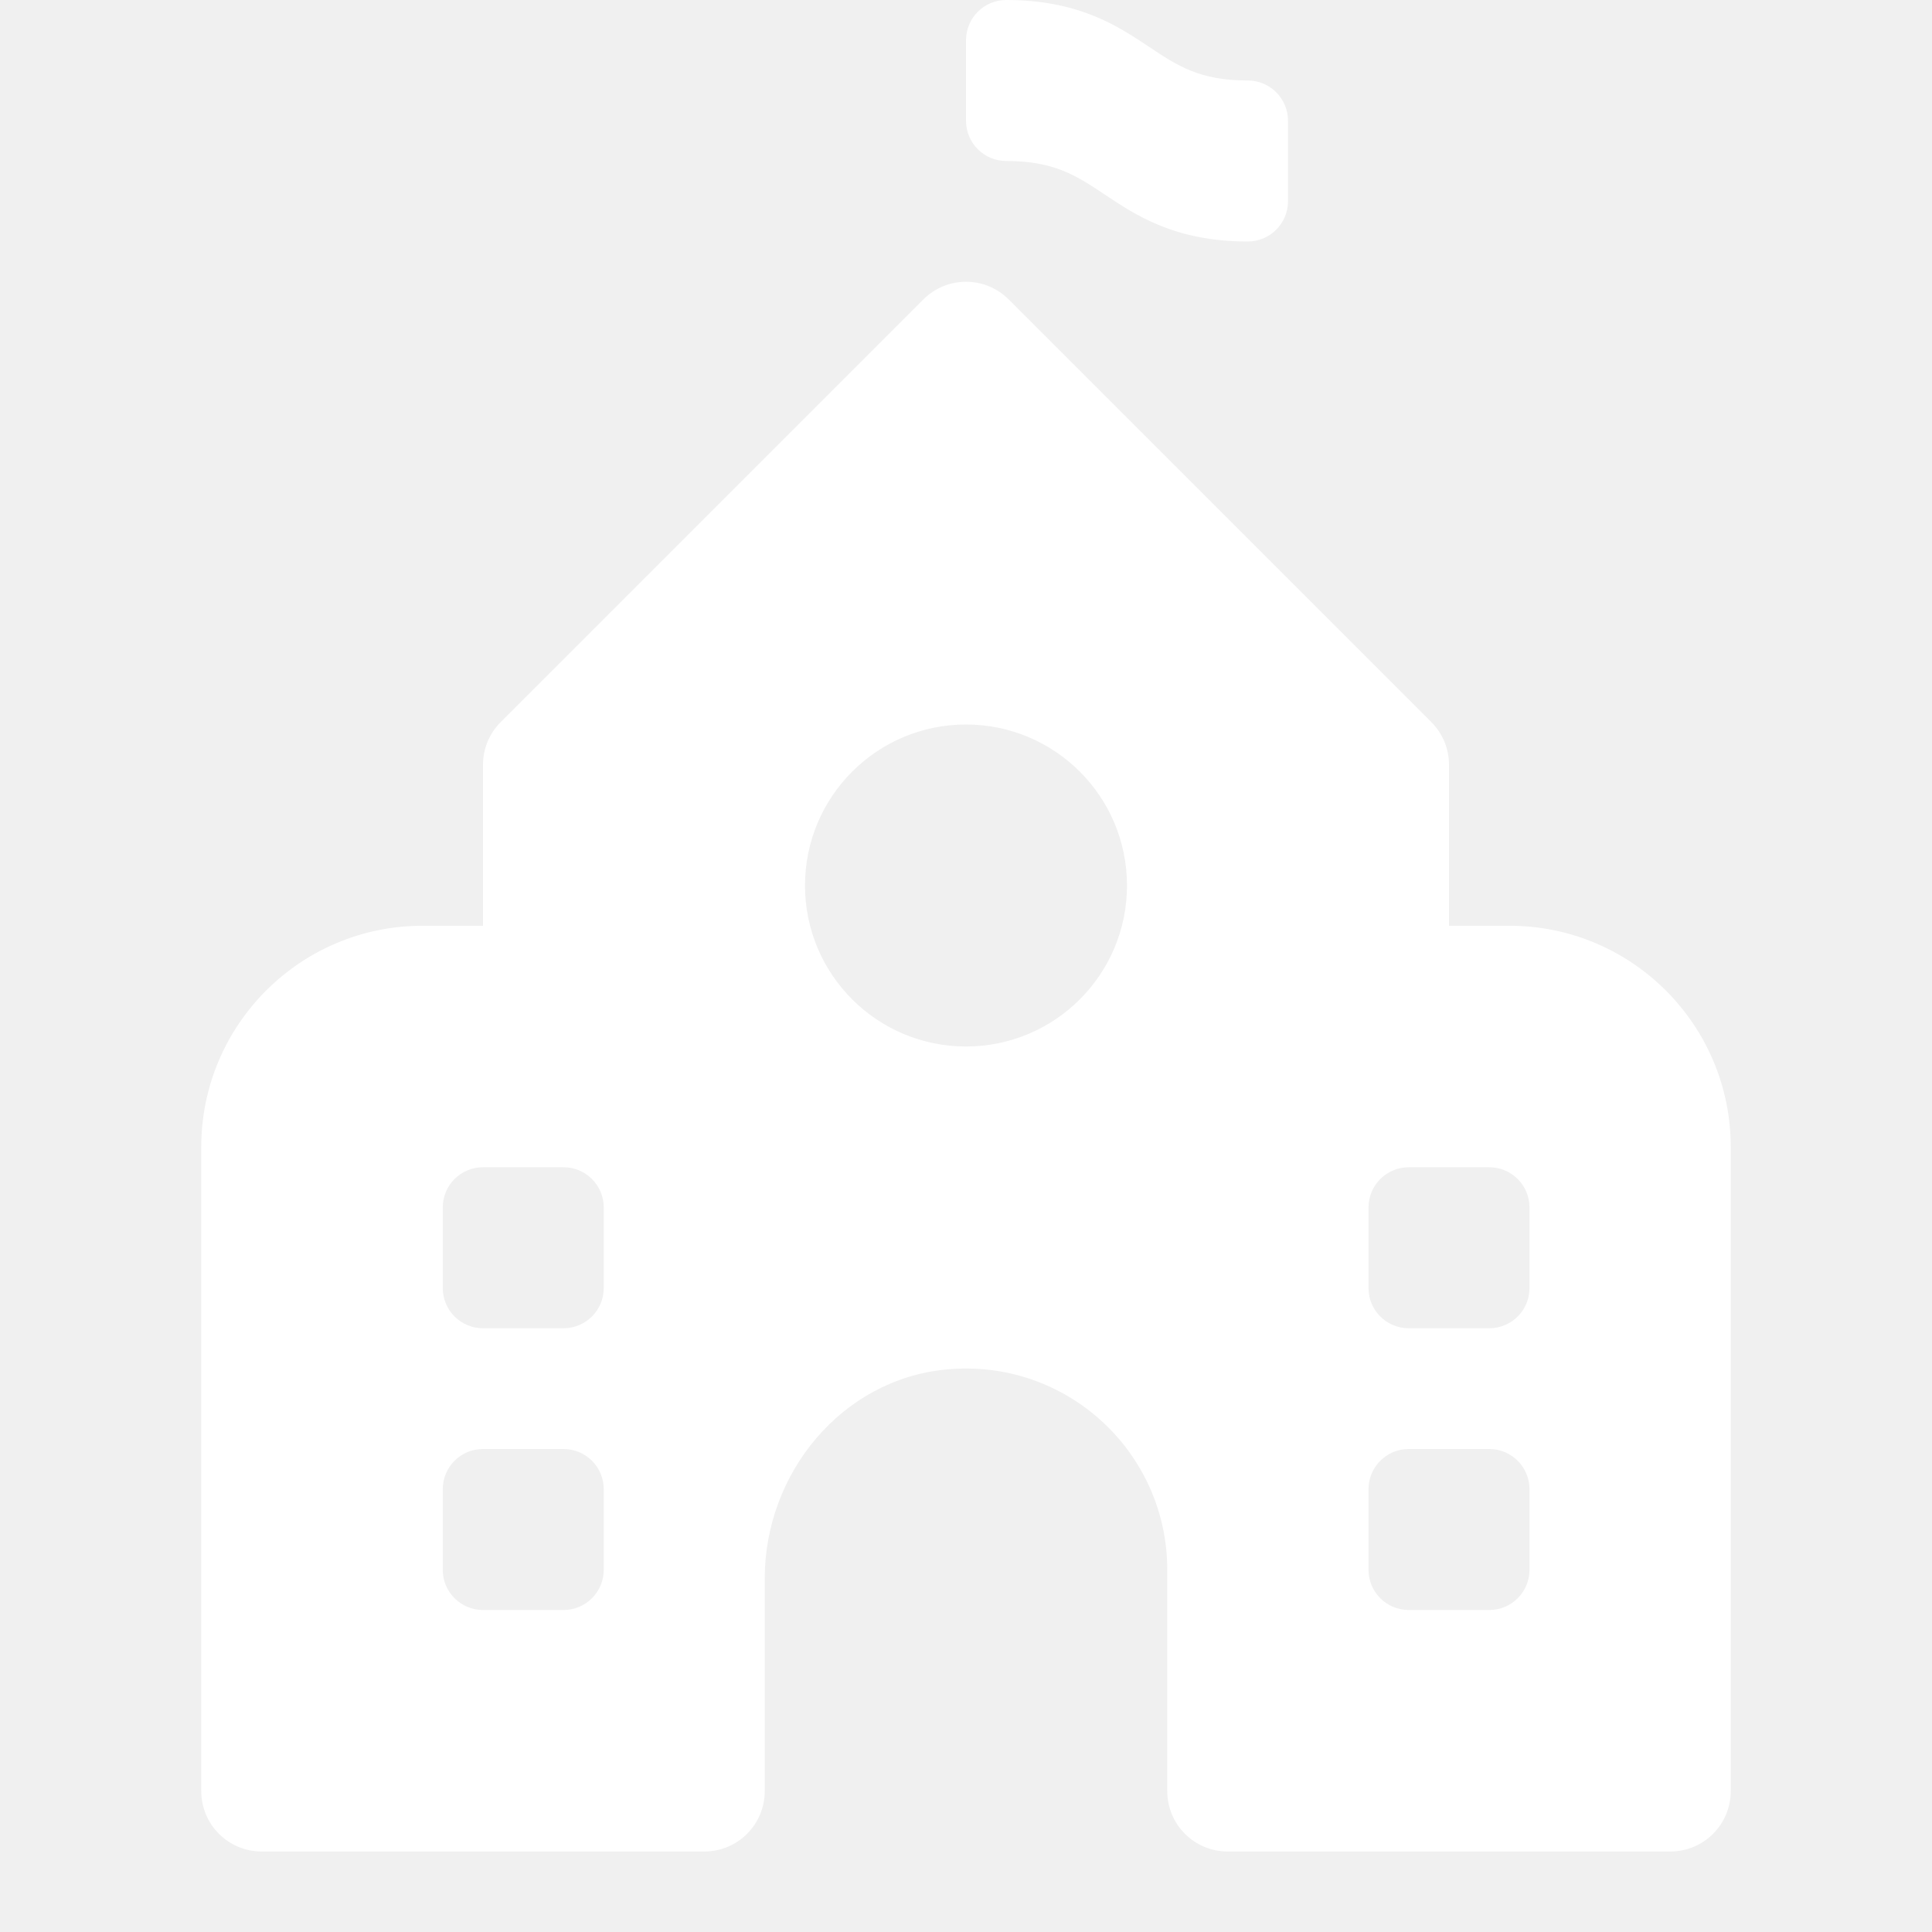
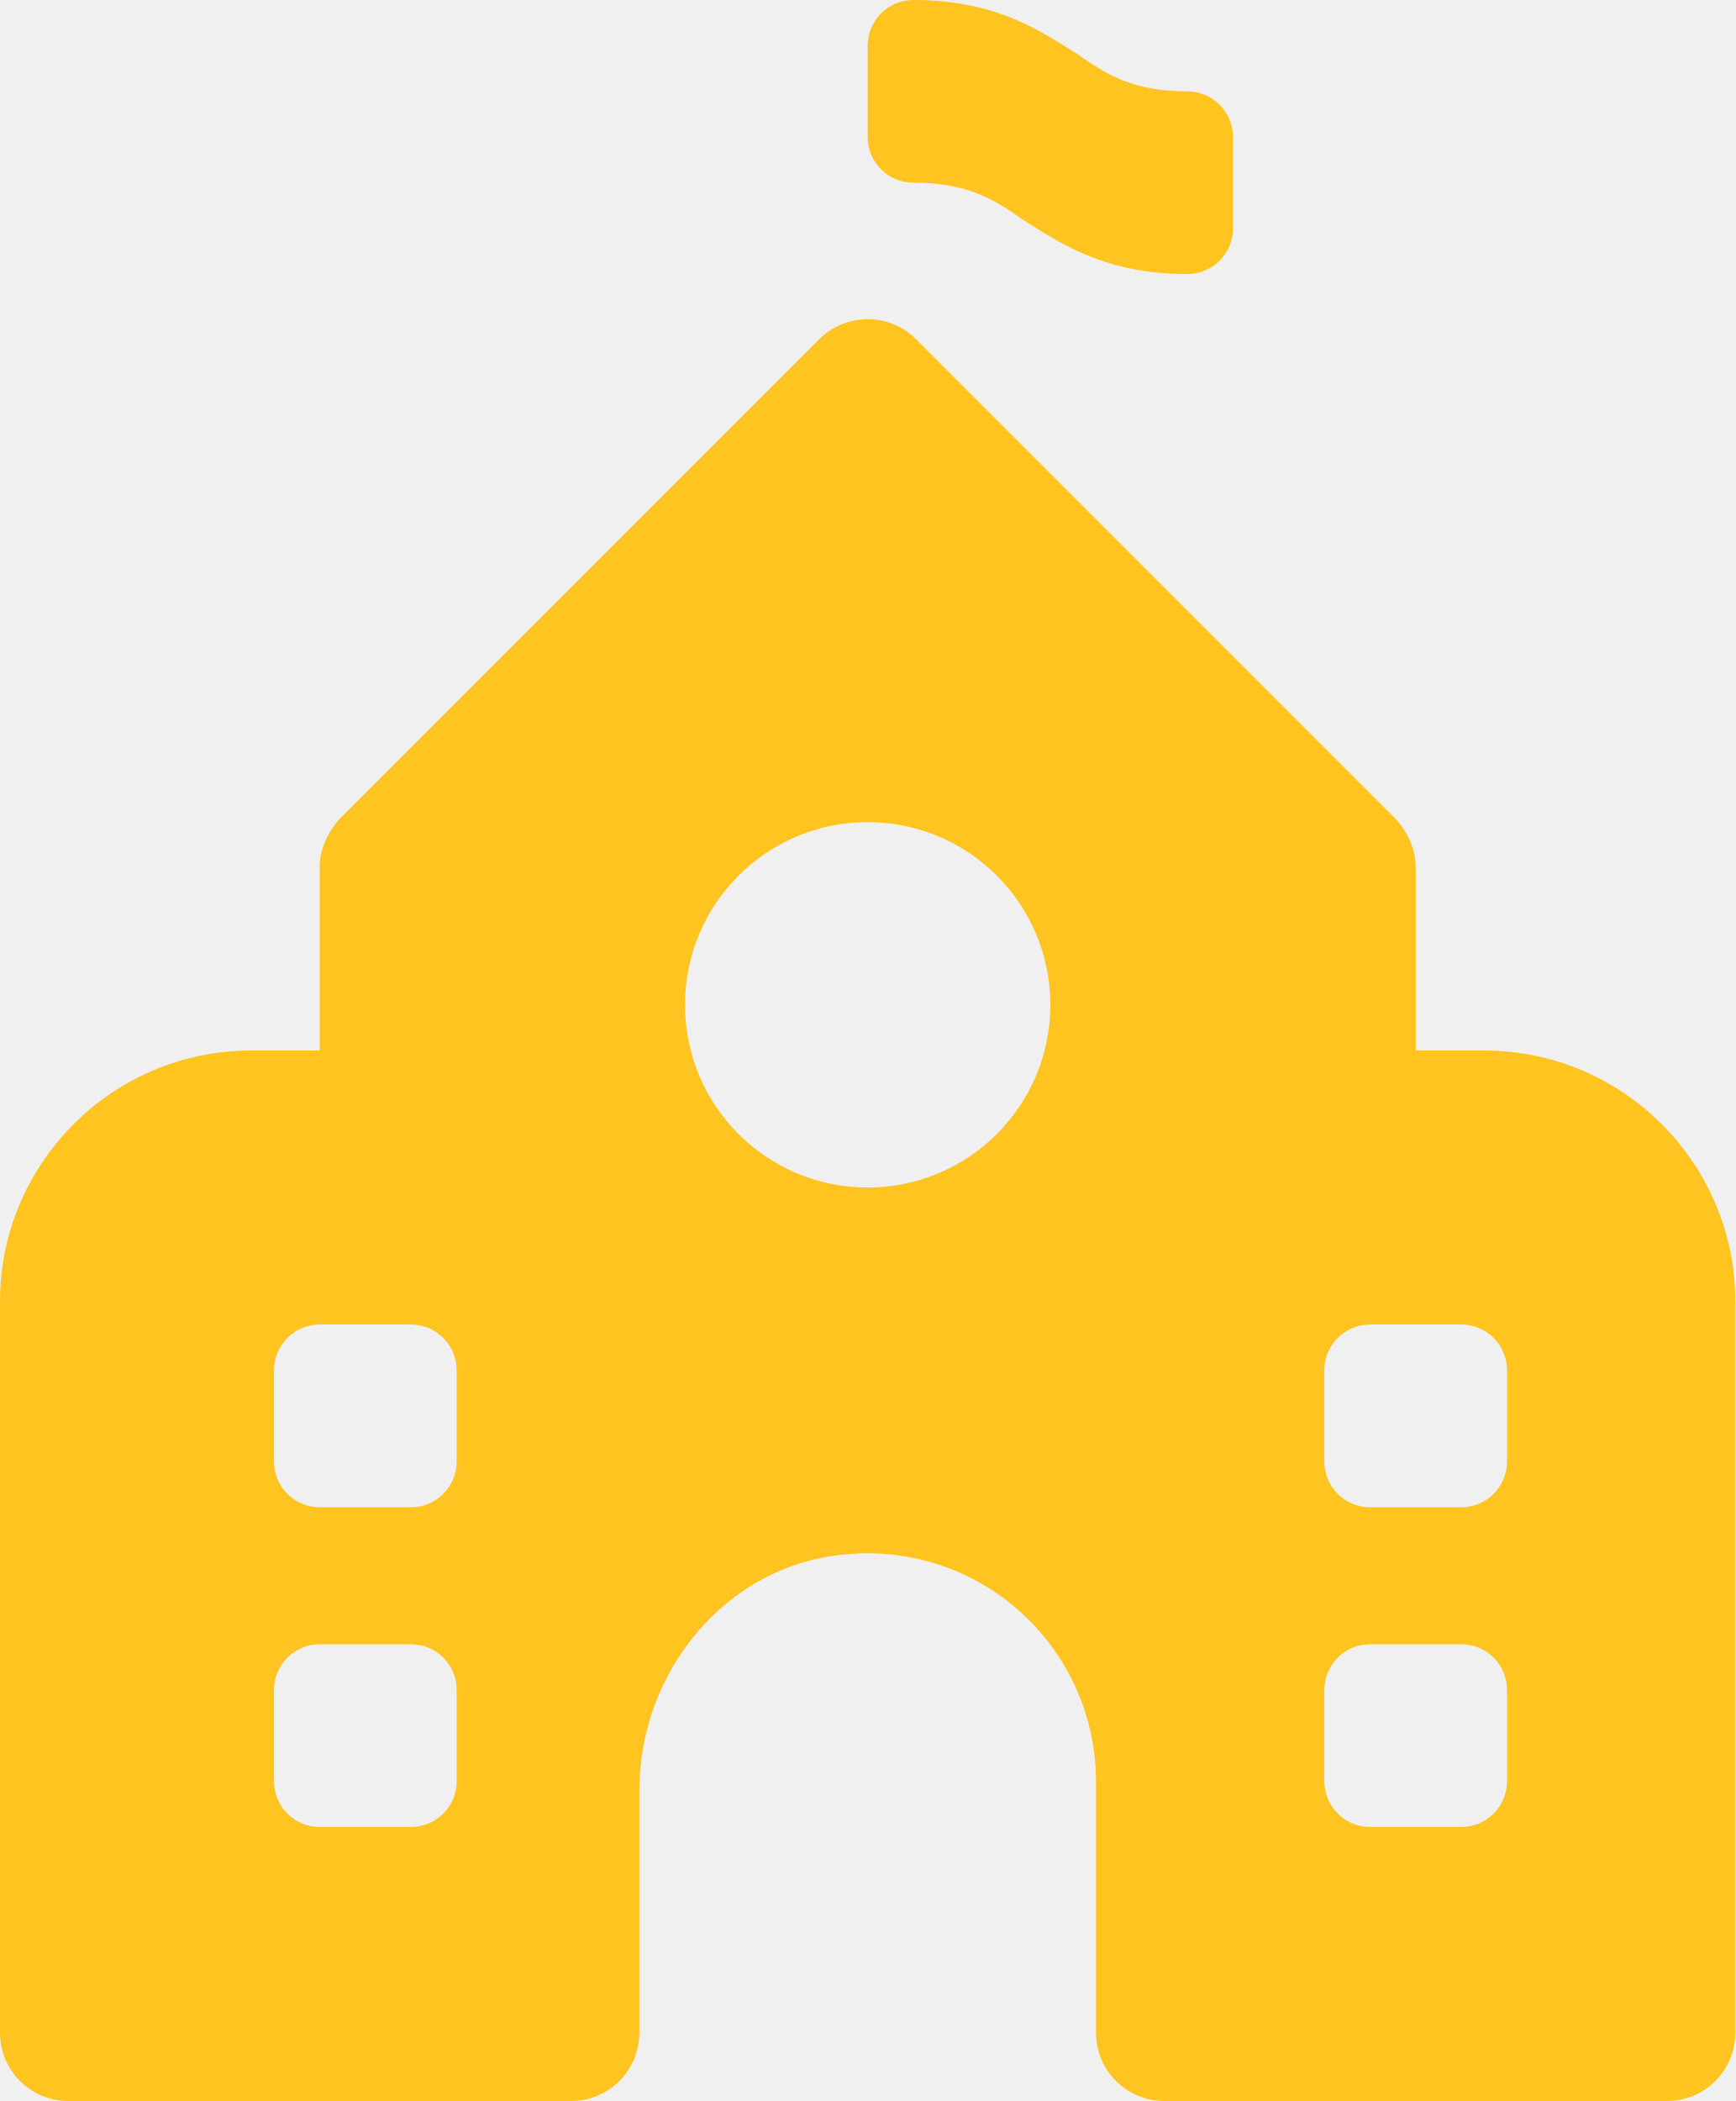
- <svg xmlns="http://www.w3.org/2000/svg" viewBox="0 0 48 48" width="144" height="144">
-   <path d="M31 6c-1.803 0-2.774-.647-3.555-1.168C26.748 4.367 26.197 4 25 4c-.553 0-1-.448-1-1V1c0-.552.447-1 1-1 1.803 0 2.774.647 3.555 1.168C29.252 1.633 29.803 2 31 2c.553 0 1 .448 1 1v2C32 5.552 31.553 6 31 6zM37.5 23H36v-4c0-.398-.158-.779-.439-1.06l-10.5-10.5c-.586-.586-1.535-.586-2.121 0l-10.5 10.5C12.158 18.221 12 18.602 12 19v4h-1.5C7.462 23 5 25.462 5 28.5v16C5 45.328 5.672 46 6.5 46h11c.828 0 1.5-.672 1.5-1.5v-5.285c0-2.611 1.909-4.943 4.509-5.191C26.491 33.739 29 36.077 29 39v5.5c0 .828.672 1.5 1.5 1.5h11c.828 0 1.5-.672 1.5-1.5v-16C43 25.462 40.538 23 37.5 23zM15 39c0 .553-.447 1-1 1h-2c-.553 0-1-.447-1-1v-2c0-.553.447-1 1-1h2c.553 0 1 .447 1 1V39zM15 32c0 .553-.447 1-1 1h-2c-.553 0-1-.447-1-1v-2c0-.553.447-1 1-1h2c.553 0 1 .447 1 1V32zM24 26c-2.209 0-4-1.791-4-4s1.791-4 4-4 4 1.791 4 4S26.209 26 24 26zM38 39c0 .553-.447 1-1 1h-2c-.553 0-1-.447-1-1v-2c0-.553.447-1 1-1h2c.553 0 1 .447 1 1V39zM38 32c0 .553-.447 1-1 1h-2c-.553 0-1-.447-1-1v-2c0-.553.447-1 1-1h2c.553 0 1 .447 1 1V32z" fill="#FFFFFF" />
+ <svg xmlns="http://www.w3.org/2000/svg" fill="none" viewBox="0 0 114 138">
+   <path fill="#FFC420" d="M78 18c-5.4 0-8.3-2-10.7-3.5-2-1.4-3.7-2.5-7.3-2.5a3 3 0 0 1-3-3V3a3 3 0 0 1 3-3c5.4 0 8.3 2 10.7 3.5C72.7 4.9 74.4 6 78 6a3 3 0 0 1 3 3v6a3 3 0 0 1-3 3Zm19.5 51H93V57c0-1.2-.5-2.3-1.3-3.2L60.2 22.3a4.5 4.5 0 0 0-6.4 0L22.3 53.8c-.8.9-1.3 2-1.3 3.2v12h-4.5C7.4 69 0 76.4 0 85.5v48c0 2.5 2 4.5 4.5 4.5h33c2.5 0 4.5-2 4.5-4.5v-15.9c0-7.8 5.7-14.8 13.5-15.5A15 15 0 0 1 72 117v16.5c0 2.5 2 4.5 4.5 4.5h33c2.5 0 4.5-2 4.5-4.5v-48c0-9.1-7.4-16.5-16.5-16.5ZM30 117a3 3 0 0 1-3 3h-6a3 3 0 0 1-3-3v-6a3 3 0 0 1 3-3h6a3 3 0 0 1 3 3v6Zm0-21a3 3 0 0 1-3 3h-6a3 3 0 0 1-3-3v-6a3 3 0 0 1 3-3h6a3 3 0 0 1 3 3v6Zm27-18a12 12 0 1 1 0-24 12 12 0 0 1 0 24Zm42 39a3 3 0 0 1-3 3h-6a3 3 0 0 1-3-3v-6a3 3 0 0 1 3-3h6a3 3 0 0 1 3 3v6Zm0-21a3 3 0 0 1-3 3h-6a3 3 0 0 1-3-3v-6a3 3 0 0 1 3-3h6a3 3 0 0 1 3 3v6Z" />
</svg>
